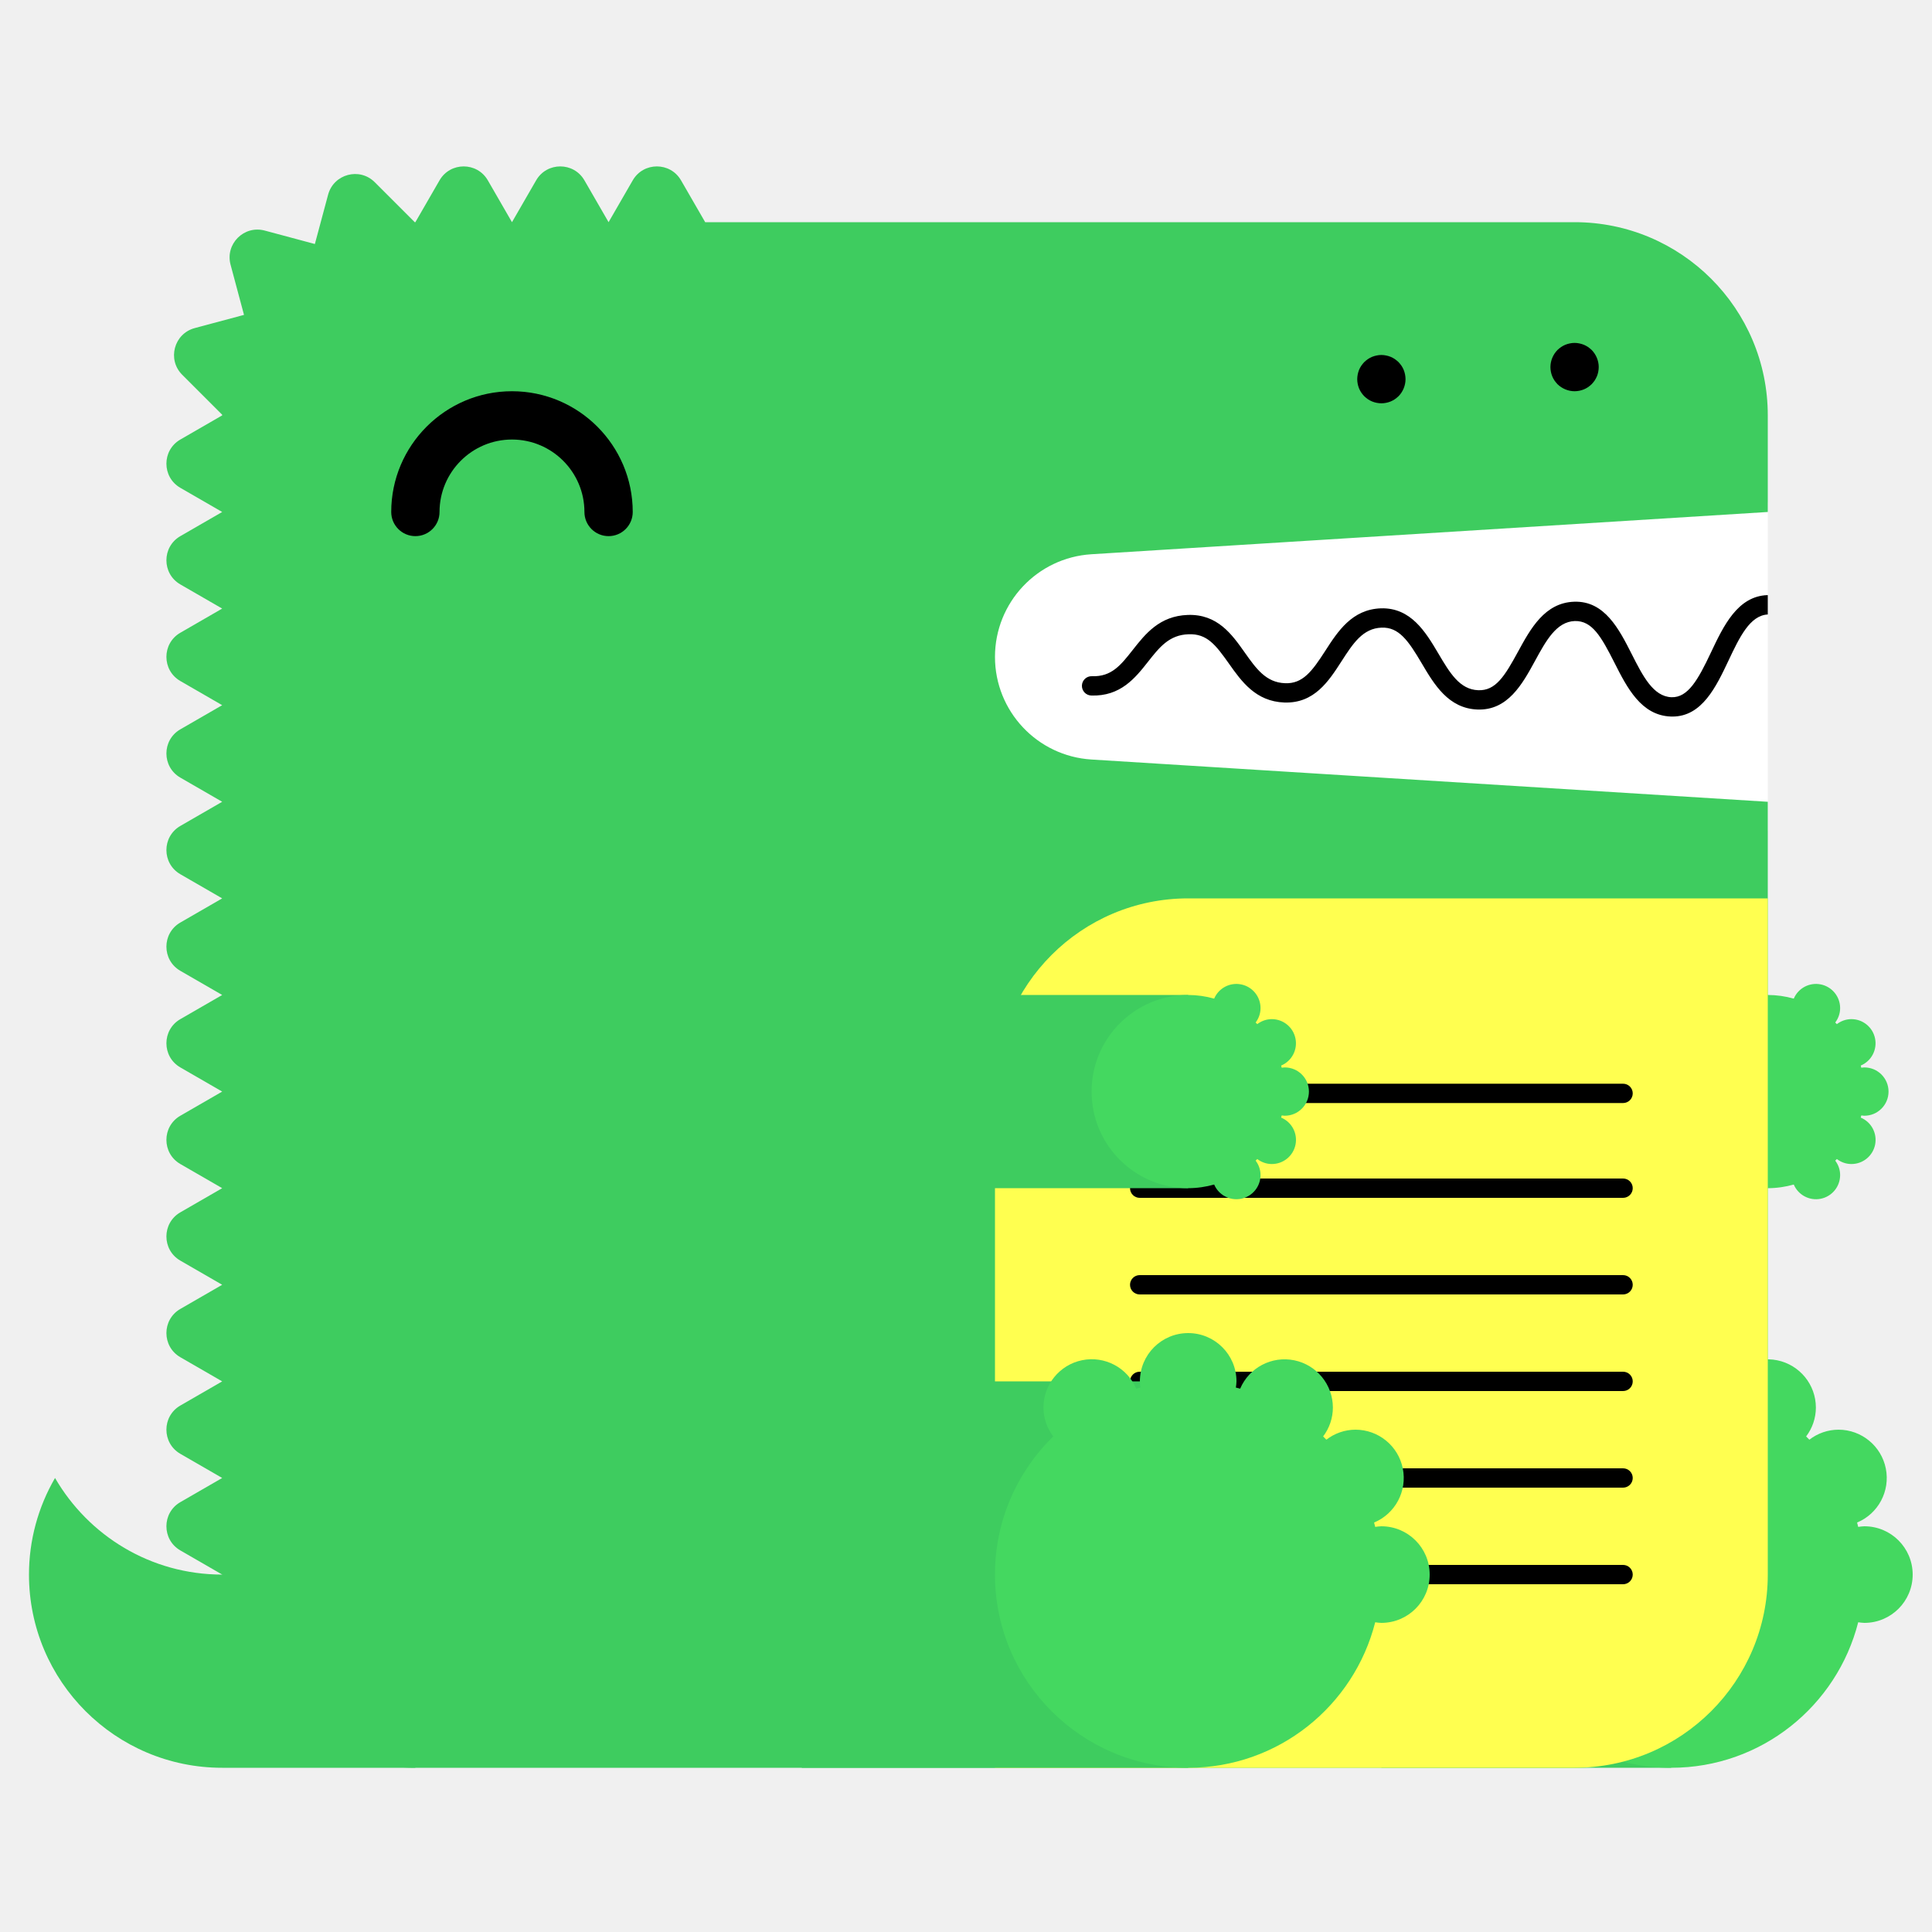
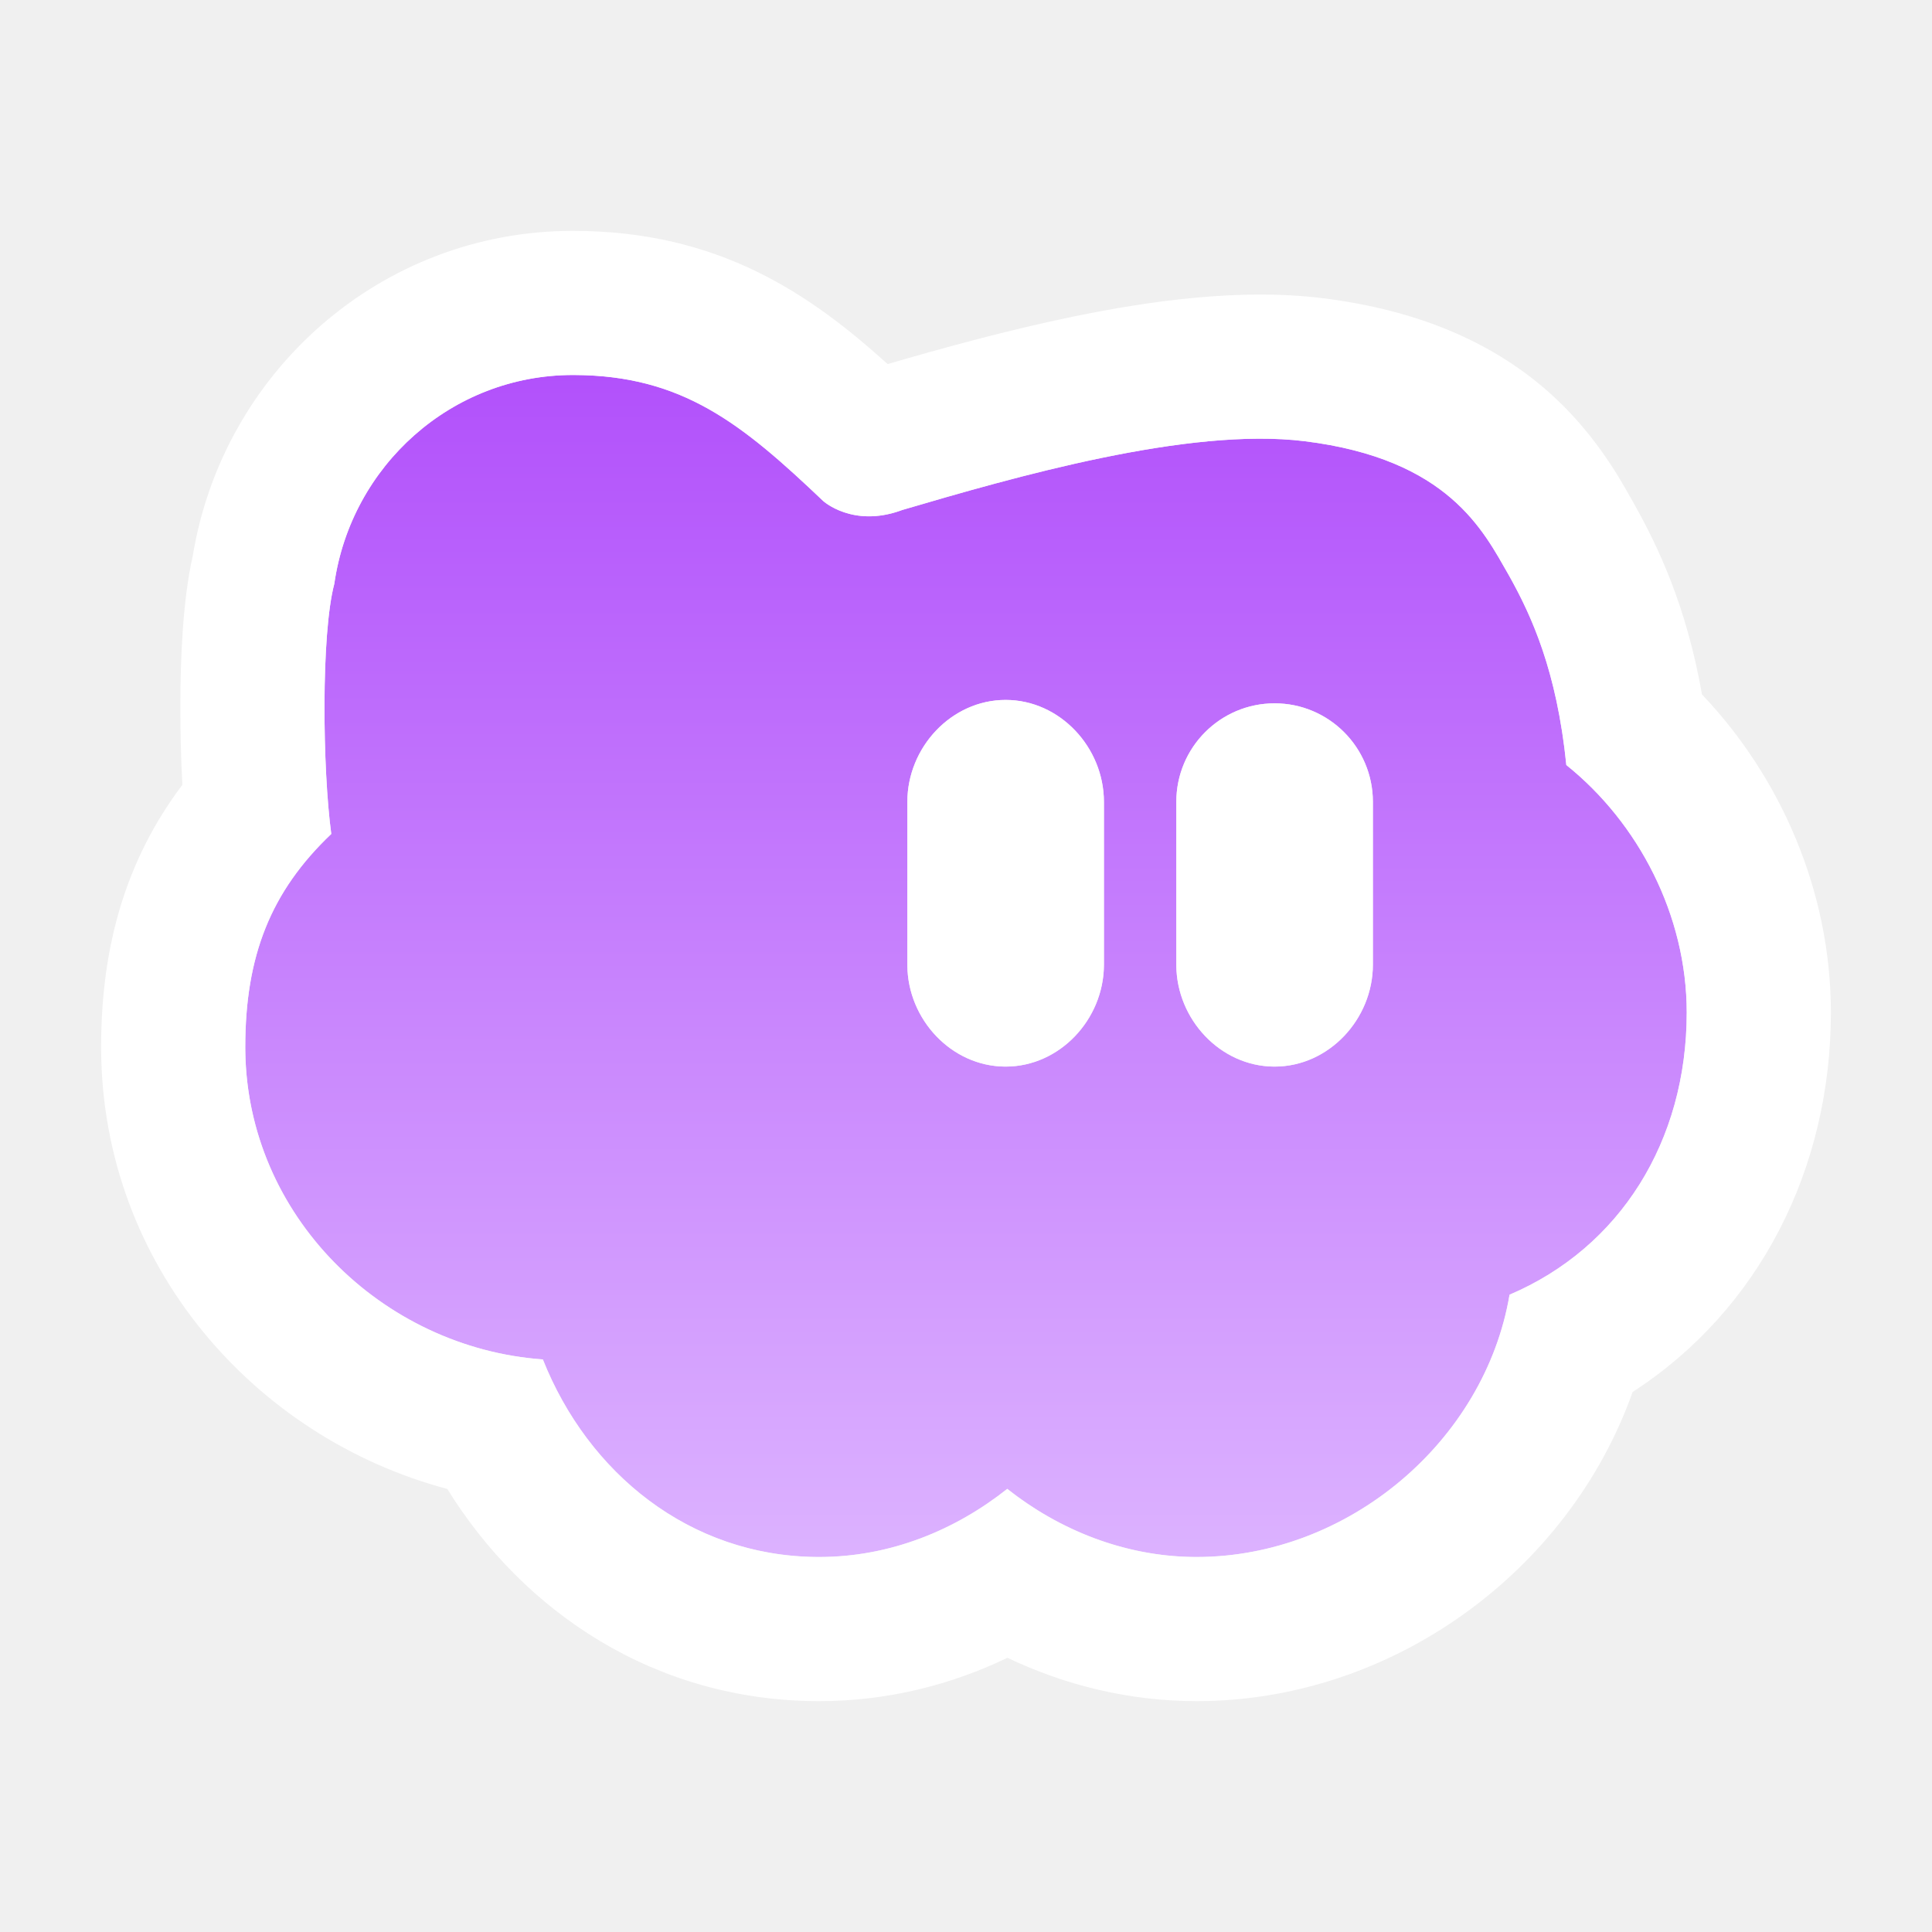
- <svg xmlns="http://www.w3.org/2000/svg" width="200" height="200" viewBox="0 0 200 200">
-   <g fill="none" fill-rule="evenodd">
-     <path fill="#FFF" d="M99 52h84v34H99z" />
-     <path d="M23 163c-7.398 0-13.843-4.027-17.303-10A19.886 19.886 0 0 0 3 163c0 11.046 8.954 20 20 20h20v-20H23z" fill="#3ECC5F" />
-     <path d="M112.98 57.376L183 53V43c0-11.046-8.954-20-20-20H73l-2.5-4.33c-1.112-1.925-3.889-1.925-5 0L63 23l-2.5-4.33c-1.111-1.925-3.889-1.925-5 0L53 23l-2.5-4.33c-1.111-1.925-3.889-1.925-5 0L43 23c-.022 0-.042.003-.065.003l-4.142-4.141c-1.57-1.571-4.252-.853-4.828 1.294l-1.369 5.104-5.192-1.392c-2.148-.575-4.111 1.389-3.535 3.536l1.39 5.193-5.102 1.367c-2.148.576-2.867 3.259-1.296 4.83l4.142 4.142c0 .021-.003.042-.003.064l-4.33 2.5c-1.925 1.111-1.925 3.889 0 5L23 53l-4.33 2.5c-1.925 1.111-1.925 3.889 0 5L23 63l-4.33 2.5c-1.925 1.111-1.925 3.889 0 5L23 73l-4.33 2.5c-1.925 1.111-1.925 3.889 0 5L23 83l-4.33 2.5c-1.925 1.111-1.925 3.889 0 5L23 93l-4.33 2.5c-1.925 1.111-1.925 3.889 0 5L23 103l-4.33 2.5c-1.925 1.111-1.925 3.889 0 5L23 113l-4.33 2.5c-1.925 1.111-1.925 3.889 0 5L23 123l-4.33 2.5c-1.925 1.111-1.925 3.889 0 5L23 133l-4.33 2.5c-1.925 1.111-1.925 3.889 0 5L23 143l-4.33 2.5c-1.925 1.111-1.925 3.889 0 5L23 153l-4.33 2.5c-1.925 1.111-1.925 3.889 0 5L23 163c0 11.046 8.954 20 20 20h120c11.046 0 20-8.954 20-20V83l-70.02-4.376A10.645 10.645 0 0 1 103 68c0-5.621 4.37-10.273 9.98-10.624" fill="#3ECC5F" />
-     <path fill="#3ECC5F" d="M143 183h30v-40h-30z" />
-     <path d="M193 158c-.219 0-.428.037-.639.064-.038-.15-.074-.301-.116-.451A5 5 0 0 0 190.32 148a4.96 4.96 0 0 0-3.016 1.036 26.531 26.531 0 0 0-.335-.336 4.955 4.955 0 0 0 1.011-2.987 5 5 0 0 0-9.599-1.959c-.148-.042-.297-.077-.445-.115.027-.211.064-.42.064-.639a5 5 0 0 0-5-5 5 5 0 0 0-5 5c0 .219.037.428.064.639-.148.038-.297.073-.445.115a4.998 4.998 0 0 0-9.599 1.959c0 1.125.384 2.151 1.011 2.987-3.717 3.632-6.031 8.693-6.031 14.3 0 11.046 8.954 20 20 20 9.339 0 17.16-6.41 19.361-15.064.211.027.42.064.639.064a5 5 0 0 0 5-5 5 5 0 0 0-5-5" fill="#44D860" />
-     <path fill="#3ECC5F" d="M153 123h30v-20h-30z" />
-     <path d="M193 115.5a2.5 2.5 0 1 0 0-5c-.109 0-.214.019-.319.032-.02-.075-.037-.15-.058-.225a2.501 2.501 0 0 0-.963-4.807c-.569 0-1.088.197-1.508.518a6.653 6.653 0 0 0-.168-.168c.314-.417.506-.931.506-1.494a2.5 2.5 0 0 0-4.8-.979A9.987 9.987 0 0 0 183 103c-5.522 0-10 4.478-10 10s4.478 10 10 10c.934 0 1.833-.138 2.69-.377a2.5 2.5 0 0 0 4.8-.979c0-.563-.192-1.077-.506-1.494.057-.055.113-.111.168-.168.42.321.939.518 1.508.518a2.5 2.5 0 0 0 .963-4.807c.021-.074.038-.15.058-.225.105.013.21.032.319.032" fill="#44D860" />
-     <path d="M63 55.5a2.5 2.5 0 0 1-2.5-2.5c0-4.136-3.364-7.5-7.5-7.5s-7.5 3.364-7.5 7.5a2.5 2.5 0 1 1-5 0c0-6.893 5.607-12.5 12.5-12.5S65.5 46.107 65.5 53a2.5 2.5 0 0 1-2.5 2.5" fill="#000" />
-     <path d="M103 183h60c11.046 0 20-8.954 20-20V93h-60c-11.046 0-20 8.954-20 20v70z" fill="#FFFF50" />
-     <path d="M168.02 124h-50.04a1 1 0 1 1 0-2h50.04a1 1 0 1 1 0 2m0 20h-50.04a1 1 0 1 1 0-2h50.04a1 1 0 1 1 0 2m0 20h-50.04a1 1 0 1 1 0-2h50.04a1 1 0 1 1 0 2m0-49.814h-50.04a1 1 0 1 1 0-2h50.04a1 1 0 1 1 0 2m0 19.814h-50.04a1 1 0 1 1 0-2h50.04a1 1 0 1 1 0 2m0 20h-50.04a1 1 0 1 1 0-2h50.04a1 1 0 1 1 0 2M183 61.611c-.012 0-.022-.006-.034-.005-3.09.105-4.552 3.196-5.842 5.923-1.346 2.85-2.387 4.703-4.093 4.647-1.889-.068-2.969-2.202-4.113-4.46-1.314-2.594-2.814-5.536-5.963-5.426-3.046.104-4.513 2.794-5.807 5.167-1.377 2.528-2.314 4.065-4.121 3.994-1.927-.07-2.951-1.805-4.136-3.813-1.321-2.236-2.848-4.75-5.936-4.664-2.994.103-4.465 2.385-5.763 4.4-1.373 2.13-2.335 3.428-4.165 3.351-1.973-.07-2.992-1.51-4.171-3.177-1.324-1.873-2.816-3.993-5.895-3.89-2.928.1-4.399 1.97-5.696 3.618-1.232 1.564-2.194 2.802-4.229 2.724a1 1 0 0 0-.072 2c3.017.101 4.545-1.8 5.872-3.487 1.177-1.496 2.193-2.787 4.193-2.855 1.926-.082 2.829 1.115 4.195 3.045 1.297 1.834 2.769 3.914 5.731 4.021 3.103.104 4.596-2.215 5.918-4.267 1.182-1.834 2.202-3.417 4.15-3.484 1.793-.067 2.769 1.35 4.145 3.681 1.297 2.197 2.766 4.686 5.787 4.796 3.125.108 4.634-2.62 5.949-5.035 1.139-2.088 2.214-4.06 4.119-4.126 1.793-.042 2.728 1.595 4.111 4.33 1.292 2.553 2.757 5.445 5.825 5.556l.169.003c3.064 0 4.518-3.075 5.805-5.794 1.139-2.41 2.217-4.68 4.067-4.773v-2z" fill="#000" />
-     <path fill="#3ECC5F" d="M83 183h40v-40H83z" />
-     <path d="M143 158c-.219 0-.428.037-.639.064-.038-.15-.074-.301-.116-.451A5 5 0 0 0 140.32 148a4.96 4.96 0 0 0-3.016 1.036 26.531 26.531 0 0 0-.335-.336 4.955 4.955 0 0 0 1.011-2.987 5 5 0 0 0-9.599-1.959c-.148-.042-.297-.077-.445-.115.027-.211.064-.42.064-.639a5 5 0 0 0-5-5 5 5 0 0 0-5 5c0 .219.037.428.064.639-.148.038-.297.073-.445.115a4.998 4.998 0 0 0-9.599 1.959c0 1.125.384 2.151 1.011 2.987-3.717 3.632-6.031 8.693-6.031 14.3 0 11.046 8.954 20 20 20 9.339 0 17.16-6.41 19.361-15.064.211.027.42.064.639.064a5 5 0 0 0 5-5 5 5 0 0 0-5-5" fill="#44D860" />
-     <path fill="#3ECC5F" d="M83 123h40v-20H83z" />
-     <path d="M133 115.5a2.5 2.5 0 1 0 0-5c-.109 0-.214.019-.319.032-.02-.075-.037-.15-.058-.225a2.501 2.501 0 0 0-.963-4.807c-.569 0-1.088.197-1.508.518a6.653 6.653 0 0 0-.168-.168c.314-.417.506-.931.506-1.494a2.5 2.5 0 0 0-4.8-.979A9.987 9.987 0 0 0 123 103c-5.522 0-10 4.478-10 10s4.478 10 10 10c.934 0 1.833-.138 2.69-.377a2.5 2.5 0 0 0 4.8-.979c0-.563-.192-1.077-.506-1.494.057-.055.113-.111.168-.168.42.321.939.518 1.508.518a2.5 2.5 0 0 0 .963-4.807c.021-.074.038-.15.058-.225.105.013.21.032.319.032" fill="#44D860" />
-     <path d="M143 41.75c-.16 0-.33-.02-.49-.05a2.52 2.52 0 0 1-.47-.14c-.15-.06-.29-.14-.431-.23-.13-.09-.259-.2-.38-.31-.109-.12-.219-.24-.309-.38s-.17-.28-.231-.43a2.619 2.619 0 0 1-.189-.96c0-.16.02-.33.05-.49.03-.16.08-.31.139-.47.061-.15.141-.29.231-.43.09-.13.2-.26.309-.38.121-.11.25-.22.38-.31.141-.09.281-.17.431-.23.149-.06.31-.11.47-.14.32-.07.65-.07.98 0 .159.03.32.08.47.14.149.06.29.14.43.23.13.09.259.2.38.31.11.12.22.25.31.38.09.14.17.28.23.43.06.16.11.31.14.47.029.16.05.33.05.49 0 .66-.271 1.31-.73 1.77-.121.11-.25.22-.38.31-.14.09-.281.17-.43.23a2.565 2.565 0 0 1-.96.19m20-1.25c-.66 0-1.3-.27-1.771-.73a3.802 3.802 0 0 1-.309-.38c-.09-.14-.17-.28-.231-.43a2.619 2.619 0 0 1-.189-.96c0-.66.27-1.3.729-1.77.121-.11.25-.22.38-.31.141-.09.281-.17.431-.23.149-.06.31-.11.47-.14.32-.07.66-.07.98 0 .159.03.32.08.47.14.149.06.29.14.43.23.13.09.259.2.38.31.459.47.73 1.11.73 1.77 0 .16-.021.33-.05.49-.03.16-.08.32-.14.47-.07.15-.14.29-.23.43-.09.13-.2.26-.31.38-.121.11-.25.22-.38.31-.14.09-.281.17-.43.23a2.565 2.565 0 0 1-.96.19" fill="#000" />
-   </g>
+ <svg xmlns="http://www.w3.org/2000/svg" width="1024" height="1024" viewBox="0 0 1024 1024" fill="none">
+   <path d="M303.636 198.76C361.57 198.76 393.193 224.541 436.329 265.56C436.329 265.56 452.204 280.021 478.218 270.298C537.316 252.934 629.901 226.22 691.476 233.843C767.941 243.31 786.345 281.658 799.542 304.566C811.19 325.34 825.056 354.547 830.181 405.48C868.473 436.172 894 485.163 894 536.636C894 604.988 858.597 661.295 800.095 686.223C786.971 763.847 714.576 825.24 634.24 825.24C596.521 825.24 561.459 810.983 533.881 789.132C506.302 810.983 471.93 825.24 434.211 825.24C365.909 825.24 311.771 781.024 287.723 720.526C201.984 714.345 130 643.408 130 554.939C130 506.737 143.433 472.572 175.585 442.008C170.949 407.774 170.095 336.281 177.184 309.438C186.187 246.837 239.371 198.76 303.636 198.76ZM533.01 370.977C504.241 370.977 480.919 396.156 480.919 424.989V511.304C480.919 540.137 504.241 565.316 533.01 565.316C561.779 565.316 585.101 540.137 585.101 511.304V424.989C585.101 396.156 561.779 370.977 533.01 370.977ZM675.566 372.782C646.797 372.782 623.475 396.156 623.475 424.989V511.304C623.475 540.137 646.797 565.316 675.566 565.316C704.335 565.316 727.657 540.137 727.657 511.304V424.989C727.657 396.156 704.335 372.782 675.566 372.782Z" fill="url(#paint0_linear_223_2508)" />
+   <path d="M894 536.636C894 485.163 868.473 436.173 830.182 405.481C825.216 356.139 812.047 327.186 800.64 306.538L799.542 304.566C786.346 281.658 767.941 243.31 691.476 233.843C629.901 226.22 537.316 252.934 478.218 270.298L477.006 270.737C451.727 279.568 436.348 265.578 436.329 265.561C393.529 224.861 362.065 199.164 304.989 198.765L303.637 198.76C239.372 198.76 186.187 246.837 177.185 309.438C170.096 336.281 170.949 407.775 175.585 442.008C143.433 472.572 130 506.737 130 554.939L130.013 557.009C131.125 644.512 202.654 714.393 287.724 720.526C311.583 780.551 365.065 824.548 432.612 825.232L434.211 825.24C471.93 825.239 506.303 810.983 533.881 789.132C561.028 810.642 595.427 824.793 632.474 825.23L634.24 825.24C714.576 825.239 786.971 763.847 800.096 686.223C858.597 661.295 894 604.987 894 536.636ZM970.4 536.636C970.4 619.238 932.619 694.209 865.325 737.781C831.566 832.916 737.909 901.64 634.24 901.64C597.962 901.64 563.995 892.96 533.983 878.667C504.288 892.907 470.613 901.64 434.211 901.64C346.876 901.64 277.261 854.07 237.071 789.162C135.104 762.102 54.324 670.756 53.605 556.478L53.6 554.939C53.6 501.91 66.451 456.083 96.659 415.967C95.894 401.833 95.536 386.891 95.588 372.672C95.674 349.035 96.832 318.078 102.18 294.571C118.066 197.595 201.465 122.36 303.637 122.36C381.267 122.36 429.649 156.106 470.473 192.964C498.183 184.91 532.965 175.212 568.465 167.88C608.678 159.574 657.257 152.623 700.863 158.022C751.591 164.302 790.13 181.297 819.131 206.308C844.887 228.521 858.889 254.238 864.69 264.573L865.743 266.429L865.965 266.814L866.182 267.201C879.106 290.253 893.847 321.407 902.104 368.079C943.762 411.935 970.4 472.251 970.4 536.636ZM585.097 511.979C584.736 540.529 561.555 565.315 533.011 565.316L532.337 565.312C504.102 564.926 481.281 540.304 480.924 511.979L480.92 511.304V424.989C480.92 396.156 504.242 370.977 533.011 370.977C561.779 370.977 585.101 396.156 585.102 424.989V511.304L585.097 511.979ZM727.657 511.304C727.657 540.137 704.335 565.316 675.566 565.316L674.893 565.312C646.658 564.926 623.837 540.304 623.479 511.979L623.476 511.304V424.989C623.476 396.156 646.798 372.782 675.566 372.782C704.335 372.783 727.657 396.156 727.657 424.989V511.304Z" fill="white" />
+   <defs>
+     <linearGradient id="paint0_linear_223_2508" x1="512" y1="198.76" x2="512" y2="825.24" gradientUnits="userSpaceOnUse">
+       <stop stop-color="#B251FB" />
+       <stop offset="1" stop-color="#DCB2FF" />
+     </linearGradient>
+   </defs>
</svg>
